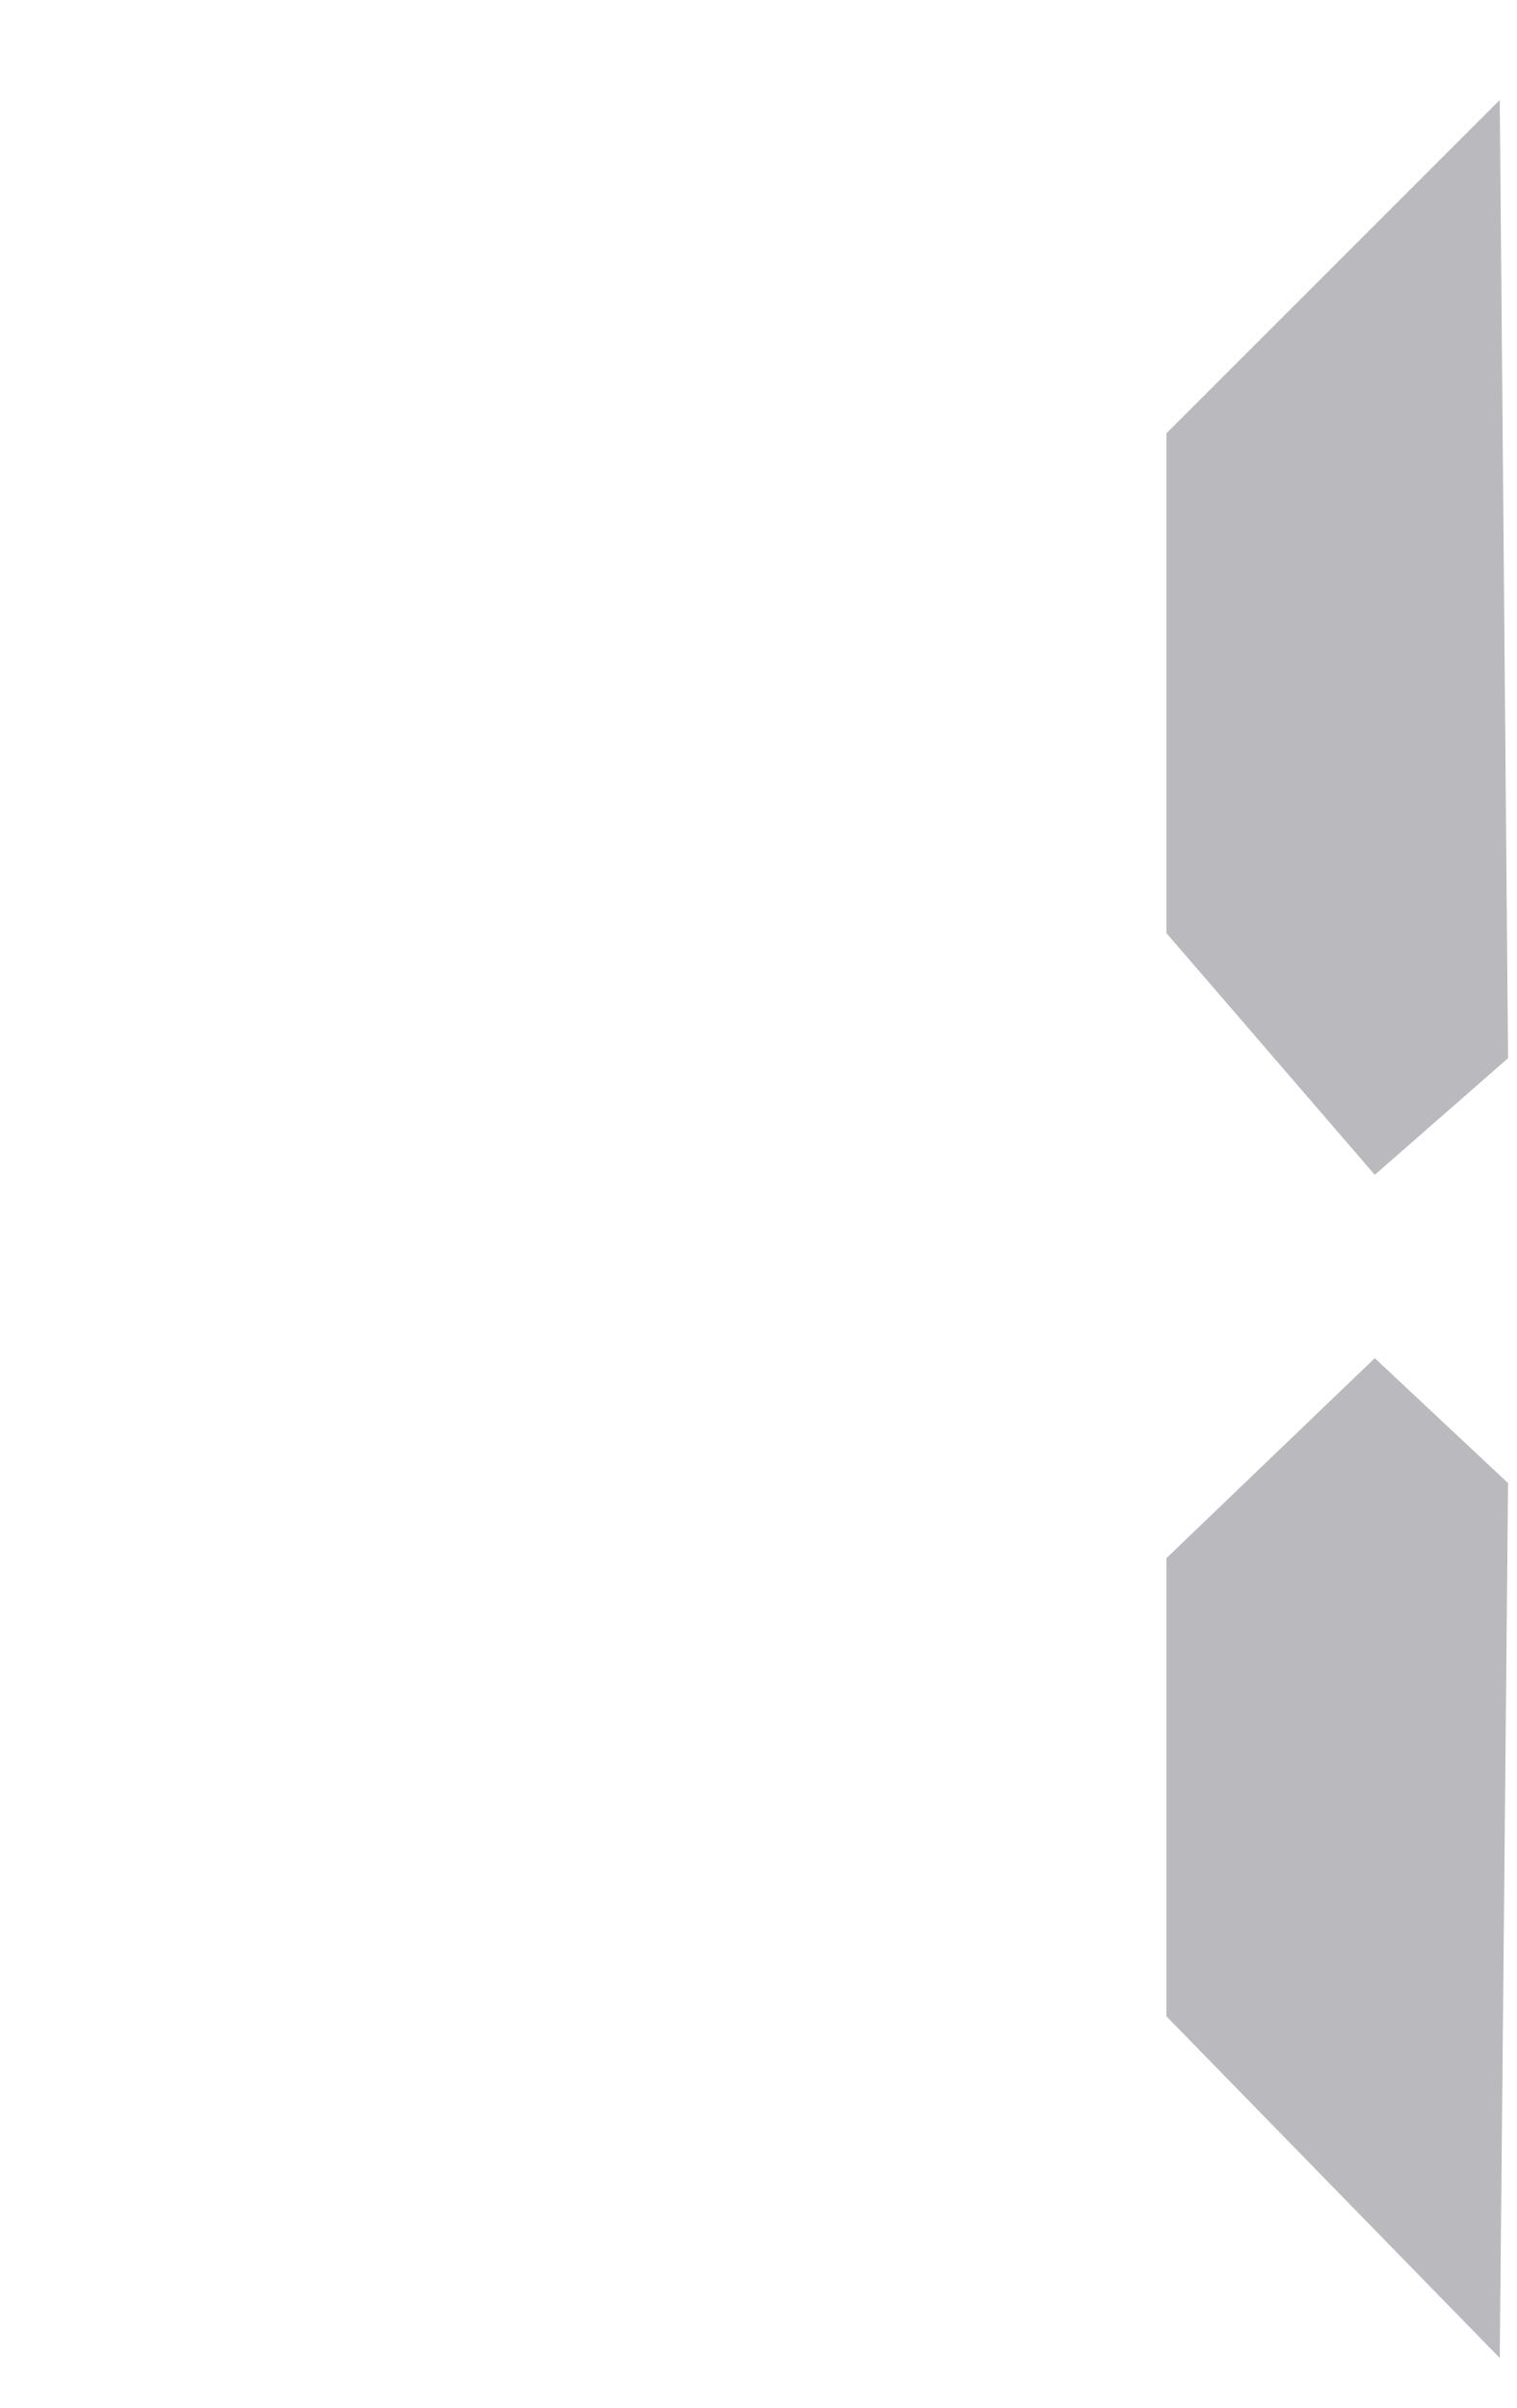
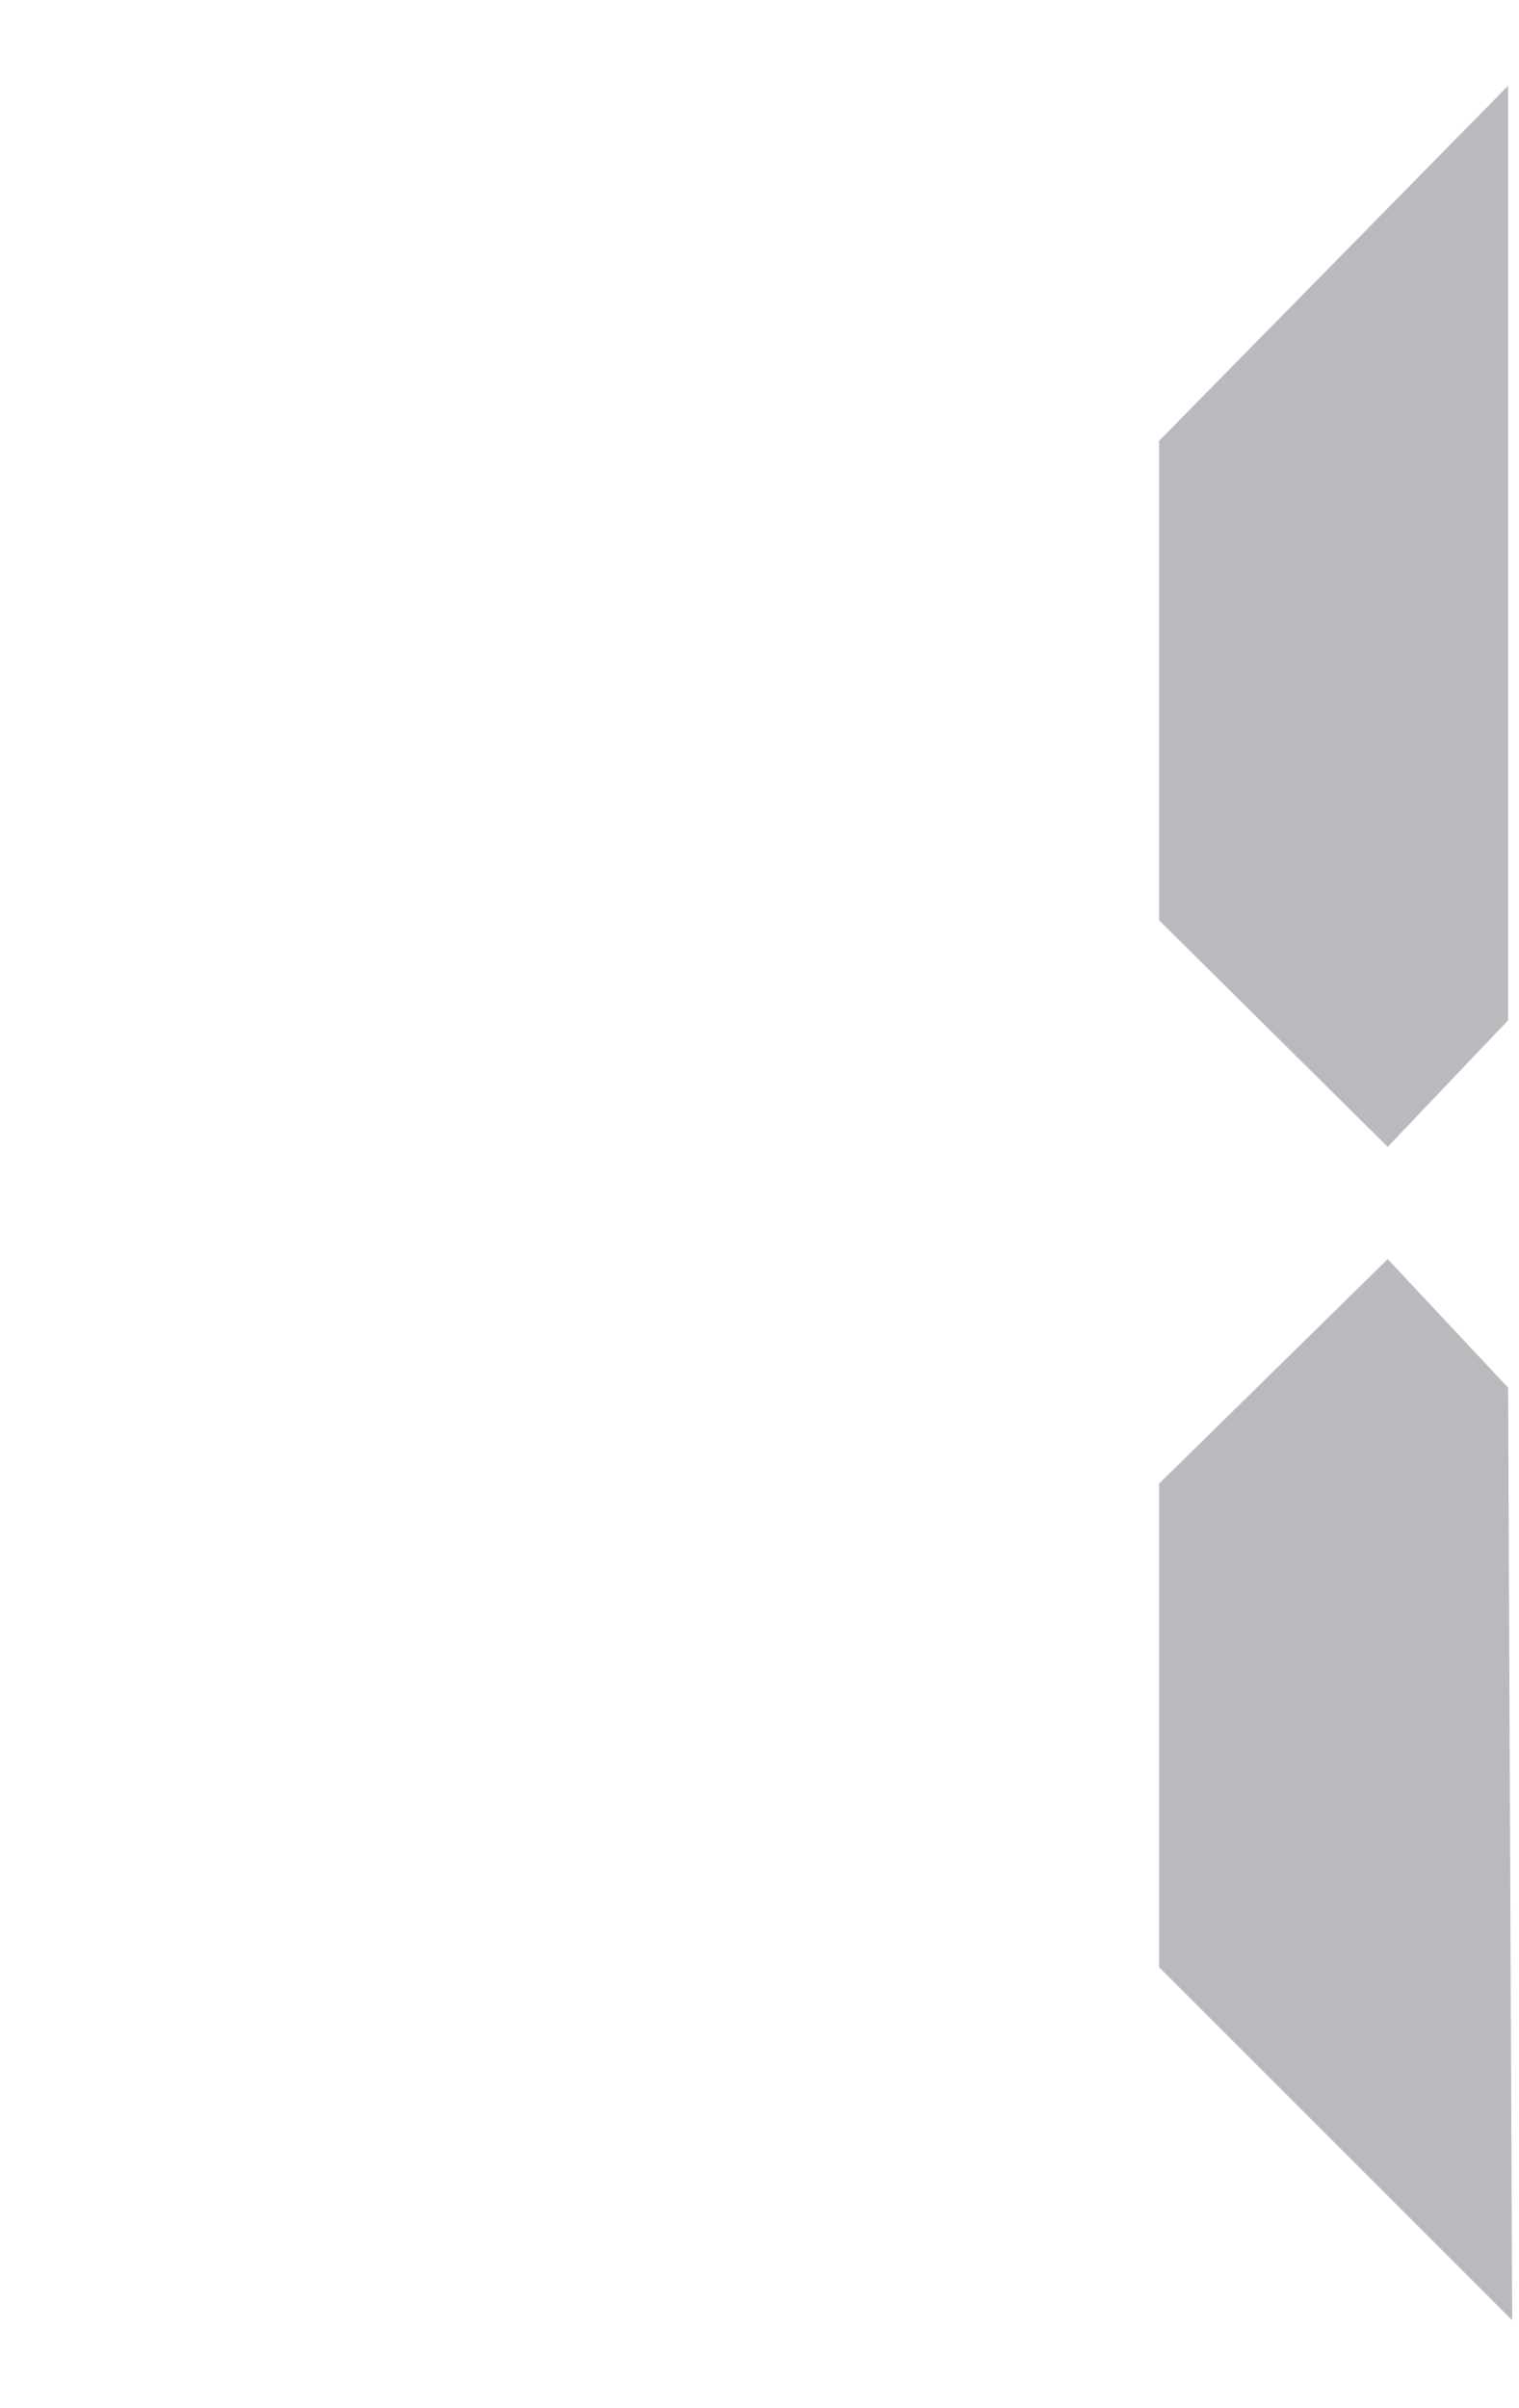
- <svg xmlns="http://www.w3.org/2000/svg" width="182" height="289" viewBox="0 0 182 289">
-   <polygon points="13,0 170,0 132,41 52,41" fill="none" />
-   <polygon points="180,12 140,52 140,112 165,141 181,127" fill="#B9B9BE" />
-   <polygon points="165,163 140,187 140,242 180,283 181,178" fill="#B9B9BE" />
-   <polygon points="52,247 132,247 171,289 13,289" fill="none" />
-   <polygon points="18,163 42,188 42,243 1,284 0,178" fill="none" />
-   <polygon points="0,12 42,52 42,112 18,141 0,126" fill="none" />
-   <polygon points="27,144 50,126 133,126 156,144 133,169 50,169" fill="none" />
+ <svg xmlns="http://www.w3.org/2000/svg" width="186" height="295" viewBox="-3 -3 186 295">
+   <polygon points="181.75,7.5 139,51 139,109.75 167,137.5 181.75,122" fill="#B9B9BE" />
+   <polygon points="167,151.25 139,178.75 139,238 182.25,281.25 181.75,167" fill="#B9B9BE" />
</svg>
